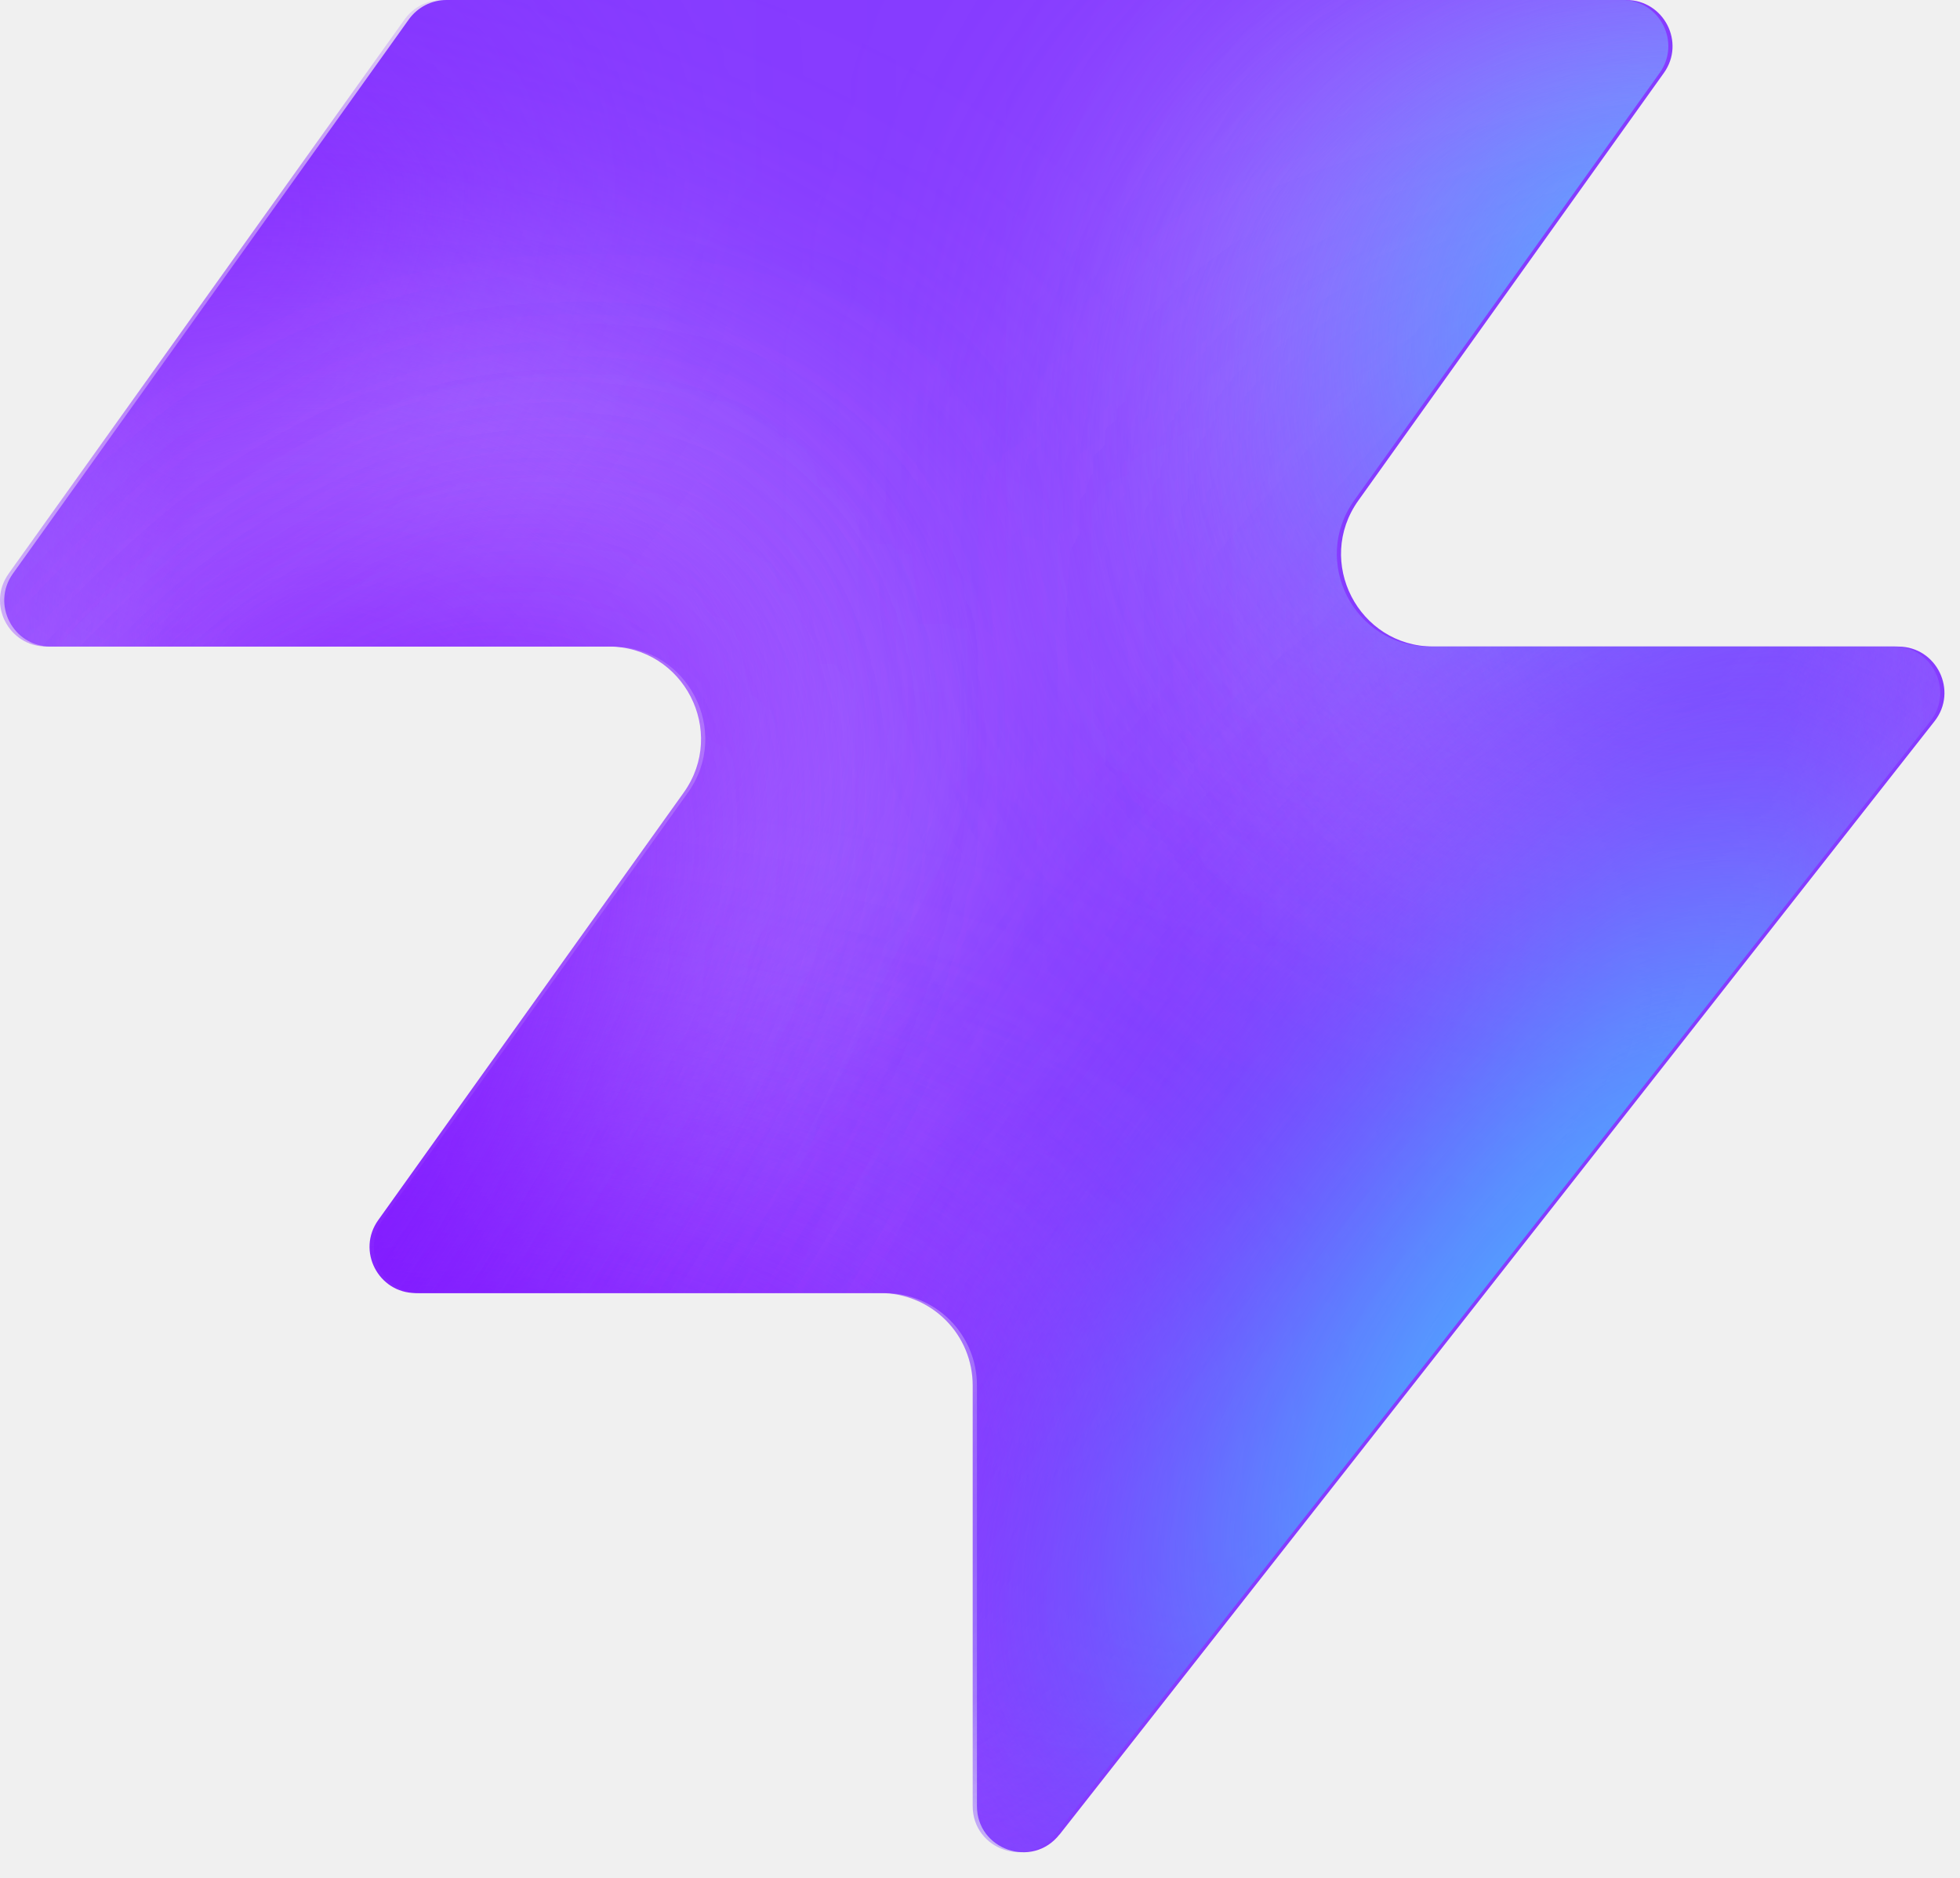
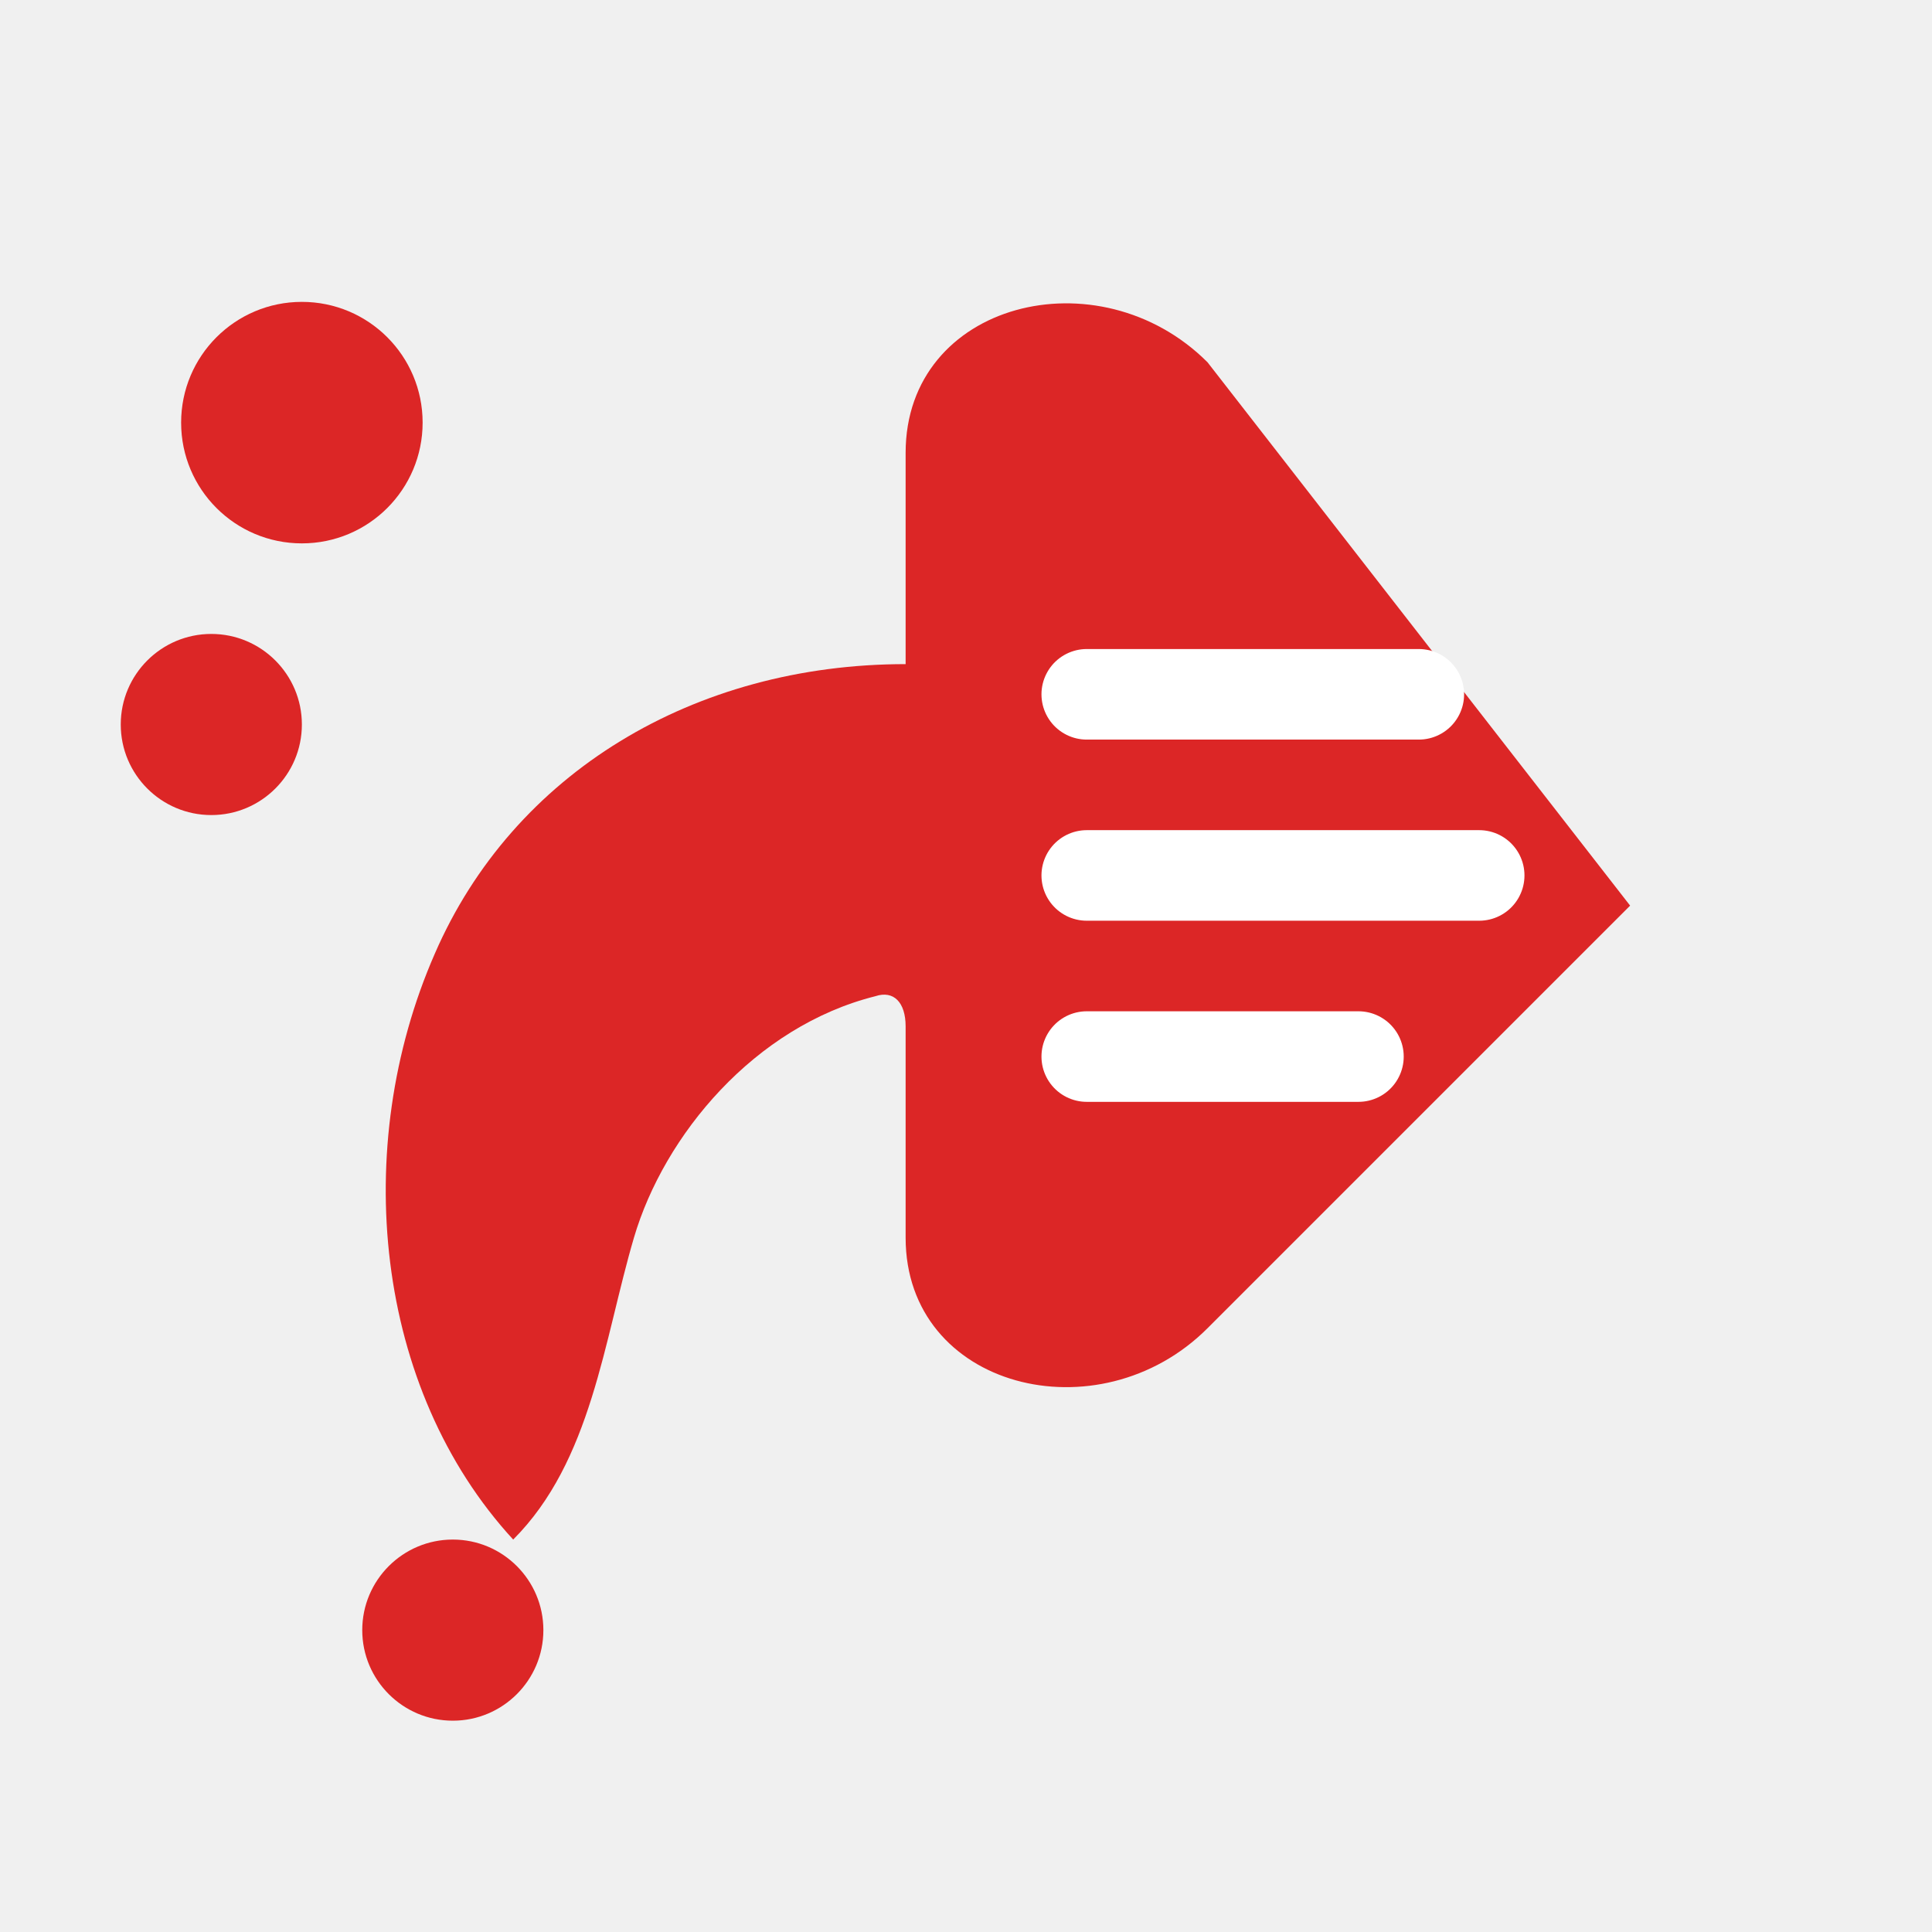
- <svg xmlns="http://www.w3.org/2000/svg" width="48" height="46" fill="none" viewBox="0 0 48 46">
-   <path fill="#863bff" d="M25.946 44.938c-.664.845-2.021.375-2.021-.698V33.937a2.26 2.26 0 0 0-2.262-2.262H10.287c-.92 0-1.456-1.04-.92-1.788l7.48-10.471c1.07-1.497 0-3.578-1.842-3.578H1.237c-.92 0-1.456-1.04-.92-1.788L10.013.474c.214-.297.556-.474.92-.474h28.894c.92 0 1.456 1.04.92 1.788l-7.48 10.471c-1.07 1.498 0 3.579 1.842 3.579h11.377c.943 0 1.473 1.088.89 1.83L25.947 44.94z" style="fill:#863bff;fill:color(display-p3 .525 .23 1);fill-opacity:1" />
-   <mask id="a" width="48" height="46" x="0" y="0" maskUnits="userSpaceOnUse" style="mask-type:alpha">
-     <path fill="#000" d="M25.842 44.938c-.664.844-2.021.375-2.021-.698V33.937a2.26 2.26 0 0 0-2.262-2.262H10.183c-.92 0-1.456-1.04-.92-1.788l7.48-10.471c1.07-1.498 0-3.579-1.842-3.579H1.133c-.92 0-1.456-1.04-.92-1.787L9.91.473c.214-.297.556-.474.92-.474h28.894c.92 0 1.456 1.04.92 1.788l-7.48 10.471c-1.07 1.498 0 3.578 1.842 3.578h11.377c.943 0 1.473 1.088.89 1.832L25.843 44.94z" style="fill:#000;fill-opacity:1" />
-   </mask>
-   <g mask="url(#a)">
-     <g filter="url(#b)">
-       <ellipse cx="5.508" cy="14.704" fill="#ede6ff" rx="5.508" ry="14.704" style="fill:#ede6ff;fill:color(display-p3 .927 .903 1);fill-opacity:1" transform="matrix(.00324 1 1 -.00324 -4.47 31.516)" />
-     </g>
-     <g filter="url(#c)">
-       <ellipse cx="10.399" cy="29.851" fill="#ede6ff" rx="10.399" ry="29.851" style="fill:#ede6ff;fill:color(display-p3 .927 .903 1);fill-opacity:1" transform="matrix(.00324 1 1 -.00324 -39.328 7.883)" />
-     </g>
-     <g filter="url(#d)">
-       <ellipse cx="5.508" cy="30.487" fill="#7e14ff" rx="5.508" ry="30.487" style="fill:#7e14ff;fill:color(display-p3 .492 .077 1);fill-opacity:1" transform="rotate(89.814 -25.913 -14.639)scale(1 -1)" />
-     </g>
-     <g filter="url(#e)">
-       <ellipse cx="5.508" cy="30.599" fill="#7e14ff" rx="5.508" ry="30.599" style="fill:#7e14ff;fill:color(display-p3 .492 .077 1);fill-opacity:1" transform="rotate(89.814 -32.644 -3.334)scale(1 -1)" />
-     </g>
-     <g filter="url(#f)">
-       <ellipse cx="5.508" cy="30.599" fill="#7e14ff" rx="5.508" ry="30.599" style="fill:#7e14ff;fill:color(display-p3 .492 .077 1);fill-opacity:1" transform="matrix(.00324 1 1 -.00324 -34.34 30.47)" />
-     </g>
-     <g filter="url(#g)">
-       <ellipse cx="14.072" cy="22.078" fill="#ede6ff" rx="14.072" ry="22.078" style="fill:#ede6ff;fill:color(display-p3 .927 .903 1);fill-opacity:1" transform="rotate(93.35 24.506 48.493)scale(-1 1)" />
-     </g>
-     <g filter="url(#h)">
-       <ellipse cx="3.47" cy="21.501" fill="#7e14ff" rx="3.47" ry="21.501" style="fill:#7e14ff;fill:color(display-p3 .492 .077 1);fill-opacity:1" transform="rotate(89.009 28.708 47.59)scale(-1 1)" />
-     </g>
-     <g filter="url(#i)">
-       <ellipse cx="3.47" cy="21.501" fill="#7e14ff" rx="3.47" ry="21.501" style="fill:#7e14ff;fill:color(display-p3 .492 .077 1);fill-opacity:1" transform="rotate(89.009 28.708 47.59)scale(-1 1)" />
-     </g>
-     <g filter="url(#j)">
-       <ellipse cx=".387" cy="8.972" fill="#7e14ff" rx="4.407" ry="29.108" style="fill:#7e14ff;fill:color(display-p3 .492 .077 1);fill-opacity:1" transform="rotate(39.51 .387 8.972)" />
-     </g>
-     <g filter="url(#k)">
-       <ellipse cx="47.523" cy="-6.092" fill="#7e14ff" rx="4.407" ry="29.108" style="fill:#7e14ff;fill:color(display-p3 .492 .077 1);fill-opacity:1" transform="rotate(37.892 47.523 -6.092)" />
-     </g>
-     <g filter="url(#l)">
-       <ellipse cx="41.412" cy="6.333" fill="#47bfff" rx="5.971" ry="9.665" style="fill:#47bfff;fill:color(display-p3 .28 .748 1);fill-opacity:1" transform="rotate(37.892 41.412 6.333)" />
-     </g>
-     <g filter="url(#m)">
-       <ellipse cx="-1.879" cy="38.332" fill="#7e14ff" rx="4.407" ry="29.108" style="fill:#7e14ff;fill:color(display-p3 .492 .077 1);fill-opacity:1" transform="rotate(37.892 -1.88 38.332)" />
-     </g>
-     <g filter="url(#n)">
-       <ellipse cx="-1.879" cy="38.332" fill="#7e14ff" rx="4.407" ry="29.108" style="fill:#7e14ff;fill:color(display-p3 .492 .077 1);fill-opacity:1" transform="rotate(37.892 -1.88 38.332)" />
-     </g>
-     <g filter="url(#o)">
-       <ellipse cx="35.651" cy="29.907" fill="#7e14ff" rx="4.407" ry="29.108" style="fill:#7e14ff;fill:color(display-p3 .492 .077 1);fill-opacity:1" transform="rotate(37.892 35.651 29.907)" />
-     </g>
-     <g filter="url(#p)">
-       <ellipse cx="38.418" cy="32.4" fill="#47bfff" rx="5.971" ry="15.297" style="fill:#47bfff;fill:color(display-p3 .28 .748 1);fill-opacity:1" transform="rotate(37.892 38.418 32.4)" />
-     </g>
-   </g>
-   <defs>
-     <filter id="b" width="60.045" height="41.654" x="-19.77" y="16.149" color-interpolation-filters="sRGB" filterUnits="userSpaceOnUse">
-       <feFlood flood-opacity="0" result="BackgroundImageFix" />
-       <feBlend in="SourceGraphic" in2="BackgroundImageFix" result="shape" />
-       <feGaussianBlur result="effect1_foregroundBlur_2002_17158" stdDeviation="7.659" />
-     </filter>
-     <filter id="c" width="90.34" height="51.437" x="-54.613" y="-7.533" color-interpolation-filters="sRGB" filterUnits="userSpaceOnUse">
-       <feFlood flood-opacity="0" result="BackgroundImageFix" />
-       <feBlend in="SourceGraphic" in2="BackgroundImageFix" result="shape" />
-       <feGaussianBlur result="effect1_foregroundBlur_2002_17158" stdDeviation="7.659" />
-     </filter>
-     <filter id="d" width="79.355" height="29.4" x="-49.64" y="2.03" color-interpolation-filters="sRGB" filterUnits="userSpaceOnUse">
-       <feFlood flood-opacity="0" result="BackgroundImageFix" />
-       <feBlend in="SourceGraphic" in2="BackgroundImageFix" result="shape" />
-       <feGaussianBlur result="effect1_foregroundBlur_2002_17158" stdDeviation="4.596" />
-     </filter>
-     <filter id="e" width="79.579" height="29.4" x="-45.045" y="20.029" color-interpolation-filters="sRGB" filterUnits="userSpaceOnUse">
-       <feFlood flood-opacity="0" result="BackgroundImageFix" />
-       <feBlend in="SourceGraphic" in2="BackgroundImageFix" result="shape" />
-       <feGaussianBlur result="effect1_foregroundBlur_2002_17158" stdDeviation="4.596" />
-     </filter>
-     <filter id="f" width="79.579" height="29.4" x="-43.513" y="21.178" color-interpolation-filters="sRGB" filterUnits="userSpaceOnUse">
-       <feFlood flood-opacity="0" result="BackgroundImageFix" />
-       <feBlend in="SourceGraphic" in2="BackgroundImageFix" result="shape" />
-       <feGaussianBlur result="effect1_foregroundBlur_2002_17158" stdDeviation="4.596" />
-     </filter>
-     <filter id="g" width="74.749" height="58.852" x="15.756" y="-17.901" color-interpolation-filters="sRGB" filterUnits="userSpaceOnUse">
-       <feFlood flood-opacity="0" result="BackgroundImageFix" />
-       <feBlend in="SourceGraphic" in2="BackgroundImageFix" result="shape" />
-       <feGaussianBlur result="effect1_foregroundBlur_2002_17158" stdDeviation="7.659" />
-     </filter>
-     <filter id="h" width="61.377" height="25.362" x="23.548" y="2.284" color-interpolation-filters="sRGB" filterUnits="userSpaceOnUse">
-       <feFlood flood-opacity="0" result="BackgroundImageFix" />
-       <feBlend in="SourceGraphic" in2="BackgroundImageFix" result="shape" />
-       <feGaussianBlur result="effect1_foregroundBlur_2002_17158" stdDeviation="4.596" />
-     </filter>
-     <filter id="i" width="61.377" height="25.362" x="23.548" y="2.284" color-interpolation-filters="sRGB" filterUnits="userSpaceOnUse">
-       <feFlood flood-opacity="0" result="BackgroundImageFix" />
-       <feBlend in="SourceGraphic" in2="BackgroundImageFix" result="shape" />
-       <feGaussianBlur result="effect1_foregroundBlur_2002_17158" stdDeviation="4.596" />
-     </filter>
-     <filter id="j" width="56.045" height="63.649" x="-27.636" y="-22.853" color-interpolation-filters="sRGB" filterUnits="userSpaceOnUse">
-       <feFlood flood-opacity="0" result="BackgroundImageFix" />
-       <feBlend in="SourceGraphic" in2="BackgroundImageFix" result="shape" />
-       <feGaussianBlur result="effect1_foregroundBlur_2002_17158" stdDeviation="4.596" />
-     </filter>
-     <filter id="k" width="54.814" height="64.646" x="20.116" y="-38.415" color-interpolation-filters="sRGB" filterUnits="userSpaceOnUse">
-       <feFlood flood-opacity="0" result="BackgroundImageFix" />
-       <feBlend in="SourceGraphic" in2="BackgroundImageFix" result="shape" />
-       <feGaussianBlur result="effect1_foregroundBlur_2002_17158" stdDeviation="4.596" />
-     </filter>
-     <filter id="l" width="33.541" height="35.313" x="24.641" y="-11.323" color-interpolation-filters="sRGB" filterUnits="userSpaceOnUse">
-       <feFlood flood-opacity="0" result="BackgroundImageFix" />
-       <feBlend in="SourceGraphic" in2="BackgroundImageFix" result="shape" />
-       <feGaussianBlur result="effect1_foregroundBlur_2002_17158" stdDeviation="4.596" />
-     </filter>
-     <filter id="m" width="54.814" height="64.646" x="-29.286" y="6.009" color-interpolation-filters="sRGB" filterUnits="userSpaceOnUse">
-       <feFlood flood-opacity="0" result="BackgroundImageFix" />
-       <feBlend in="SourceGraphic" in2="BackgroundImageFix" result="shape" />
-       <feGaussianBlur result="effect1_foregroundBlur_2002_17158" stdDeviation="4.596" />
-     </filter>
-     <filter id="n" width="54.814" height="64.646" x="-29.286" y="6.009" color-interpolation-filters="sRGB" filterUnits="userSpaceOnUse">
-       <feFlood flood-opacity="0" result="BackgroundImageFix" />
-       <feBlend in="SourceGraphic" in2="BackgroundImageFix" result="shape" />
-       <feGaussianBlur result="effect1_foregroundBlur_2002_17158" stdDeviation="4.596" />
-     </filter>
-     <filter id="o" width="54.814" height="64.646" x="8.244" y="-2.416" color-interpolation-filters="sRGB" filterUnits="userSpaceOnUse">
-       <feFlood flood-opacity="0" result="BackgroundImageFix" />
-       <feBlend in="SourceGraphic" in2="BackgroundImageFix" result="shape" />
-       <feGaussianBlur result="effect1_foregroundBlur_2002_17158" stdDeviation="4.596" />
-     </filter>
-     <filter id="p" width="39.409" height="43.623" x="18.713" y="10.588" color-interpolation-filters="sRGB" filterUnits="userSpaceOnUse">
-       <feFlood flood-opacity="0" result="BackgroundImageFix" />
-       <feBlend in="SourceGraphic" in2="BackgroundImageFix" result="shape" />
-       <feGaussianBlur result="effect1_foregroundBlur_2002_17158" stdDeviation="4.596" />
-     </filter>
-   </defs>
+ <svg xmlns="http://www.w3.org/2000/svg" viewBox="0 0 32 32" fill="none">
+   <path d="M20 6C18.2 4.2 15 5 15 7.5V11C11.5 11 8.5 12.8 7.2 15.8C5.8 19 6.2 23 8.5 25.5C9.8 24.2 10 22.2 10.5 20.5C11 18.8 12.5 17 14.5 16.5C14.8 16.4 15 16.6 15 17V20.5C15 23 18.2 23.8 20 22L27 15L20 6Z" fill="#dc2626" />
+   <path d="M18 11.5H23.5" stroke="white" stroke-width="1.5" stroke-linecap="round" />
+   <path d="M18 14.5H24.5" stroke="white" stroke-width="1.5" stroke-linecap="round" />
+   <path d="M18 17.5H22.5" stroke="white" stroke-width="1.5" stroke-linecap="round" />
+   <path d="M5 9C6.105 9 7 8.105 7 7C7 5.895 6.105 5 5 5C3.895 5 3 5.895 3 7C3 8.105 3.895 9 5 9Z" fill="#dc2626" />
+   <path d="M3.5 13.5C4.328 13.5 5 12.828 5 12C5 11.172 4.328 10.5 3.5 10.5C2.672 10.5 2 11.172 2 12C2 12.828 2.672 13.5 3.5 13.5Z" fill="#dc2626" />
+   <path d="M7.5 28.5C8.328 28.5 9 27.828 9 27C9 26.172 8.328 25.5 7.5 25.5C6.672 25.5 6 26.172 6 27C6 27.828 6.672 28.5 7.5 28.5Z" fill="#dc2626" />
</svg>
